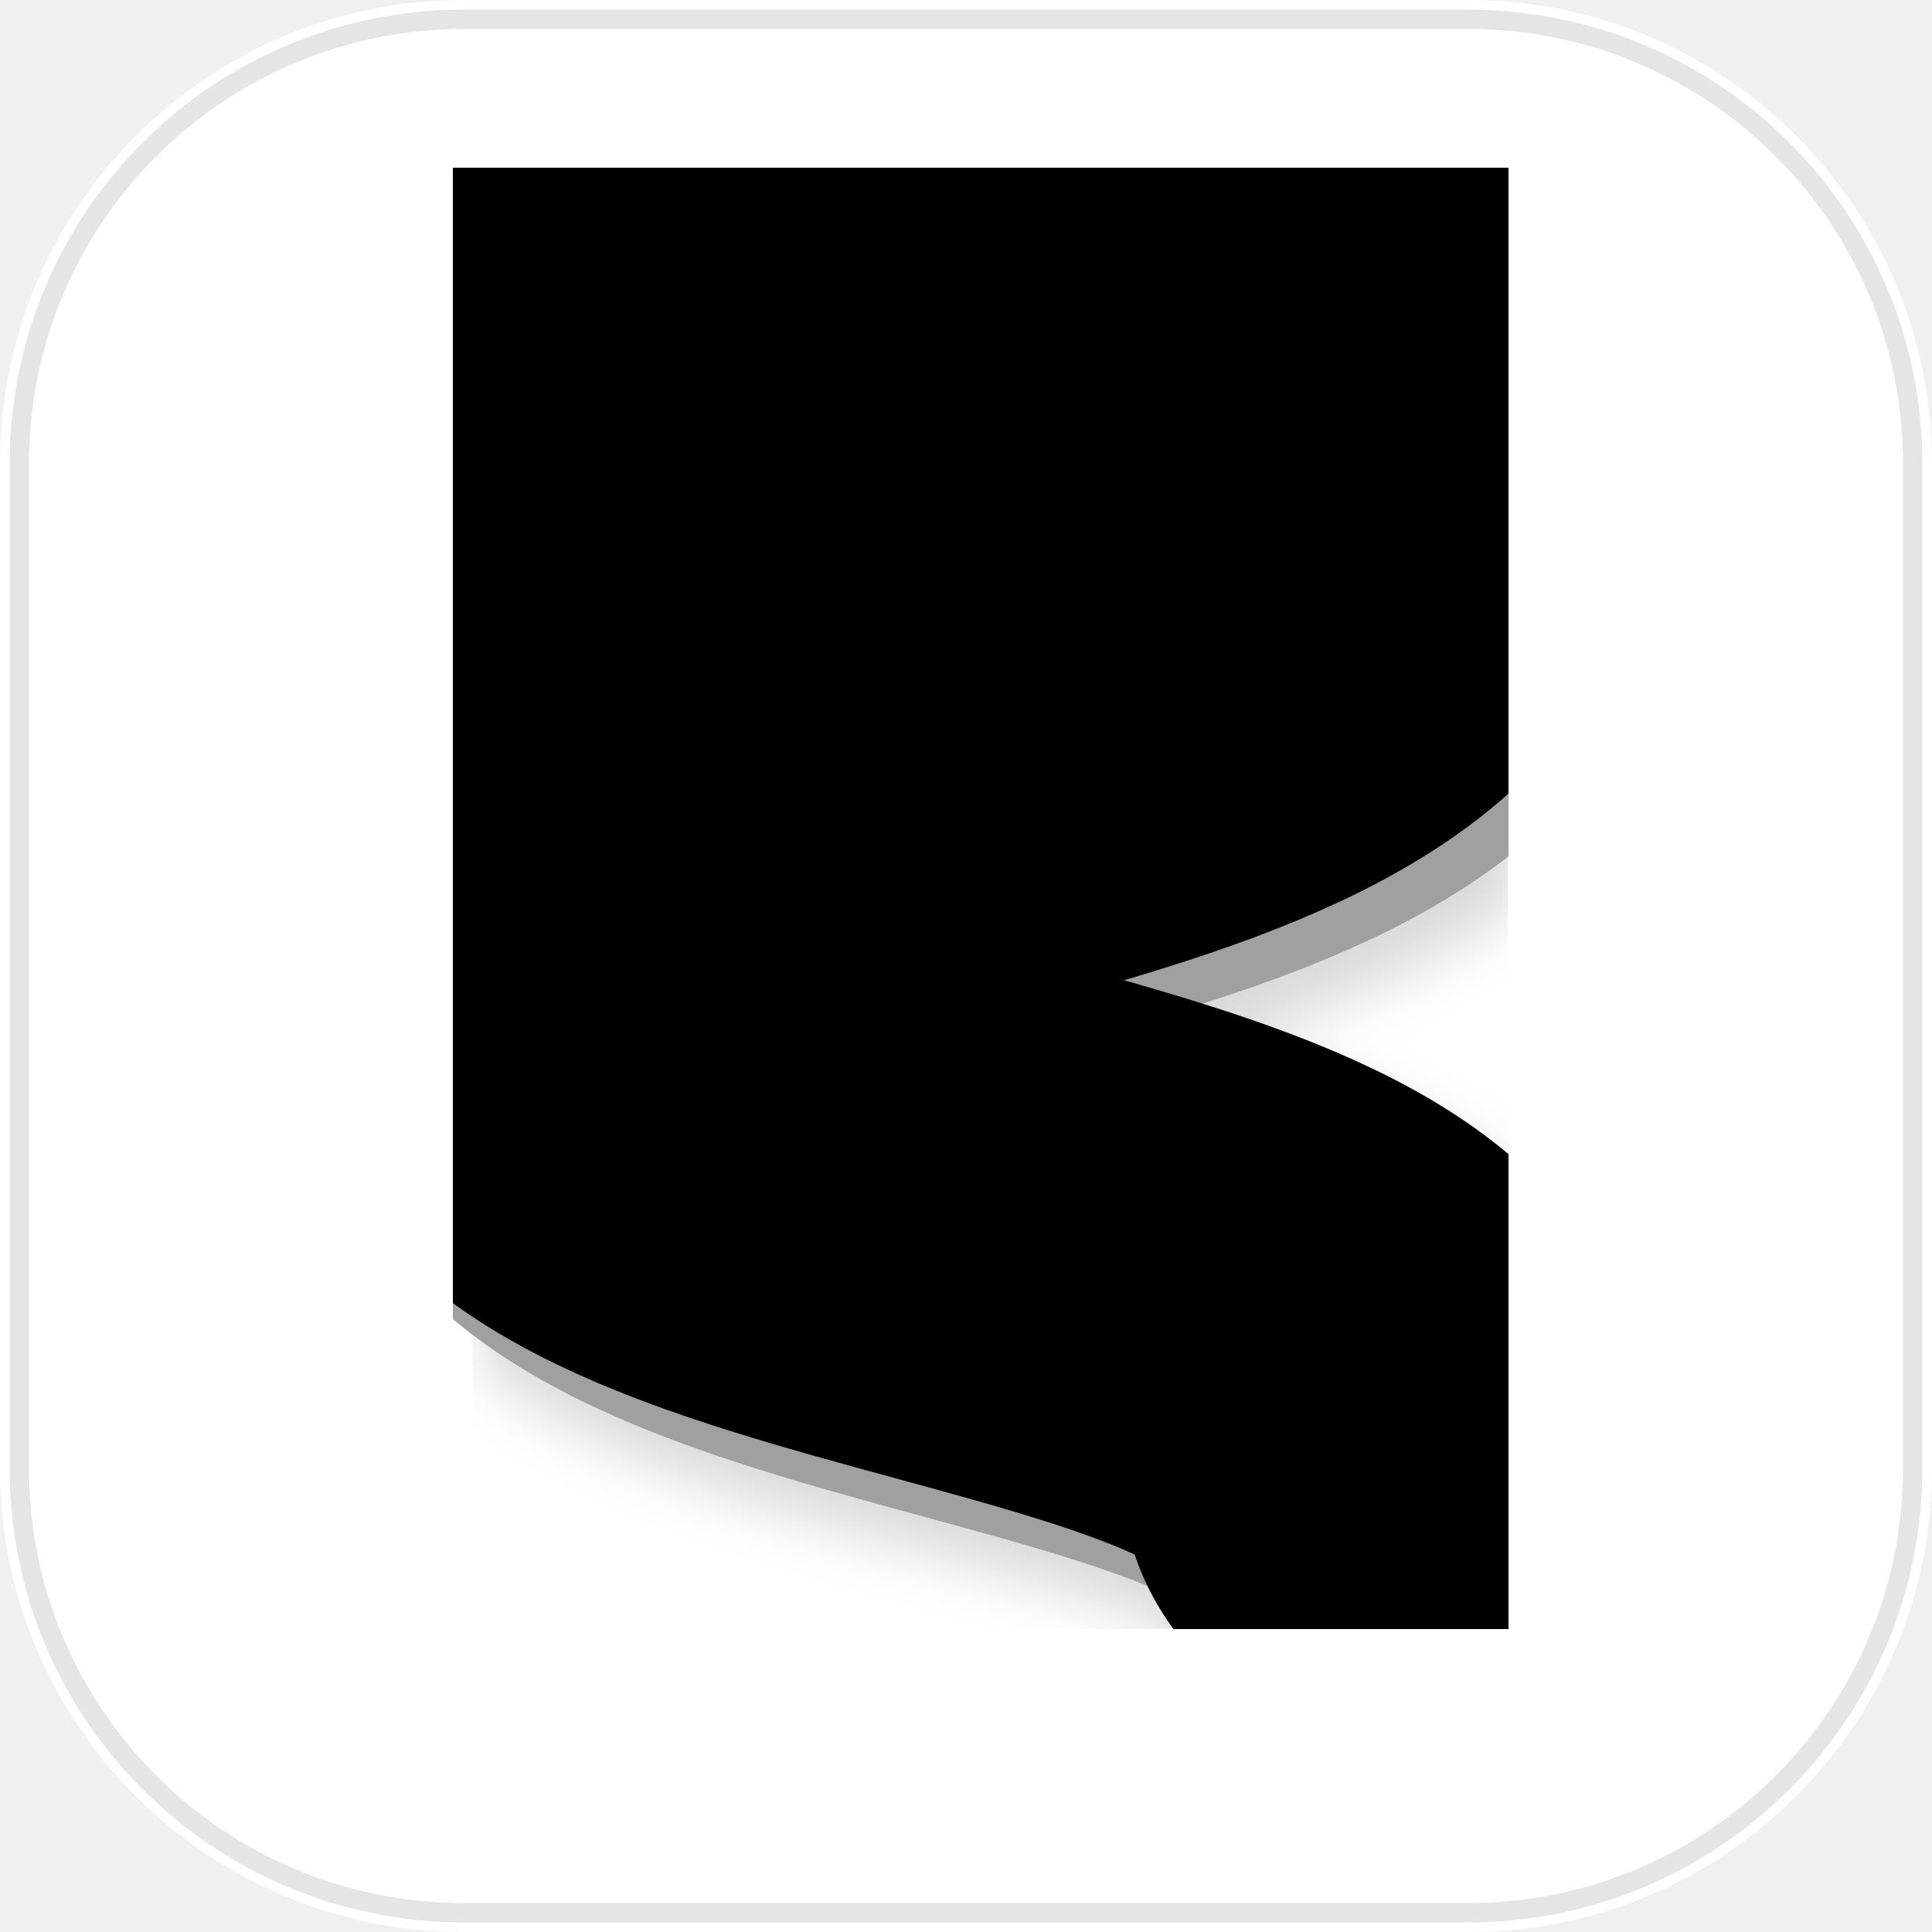
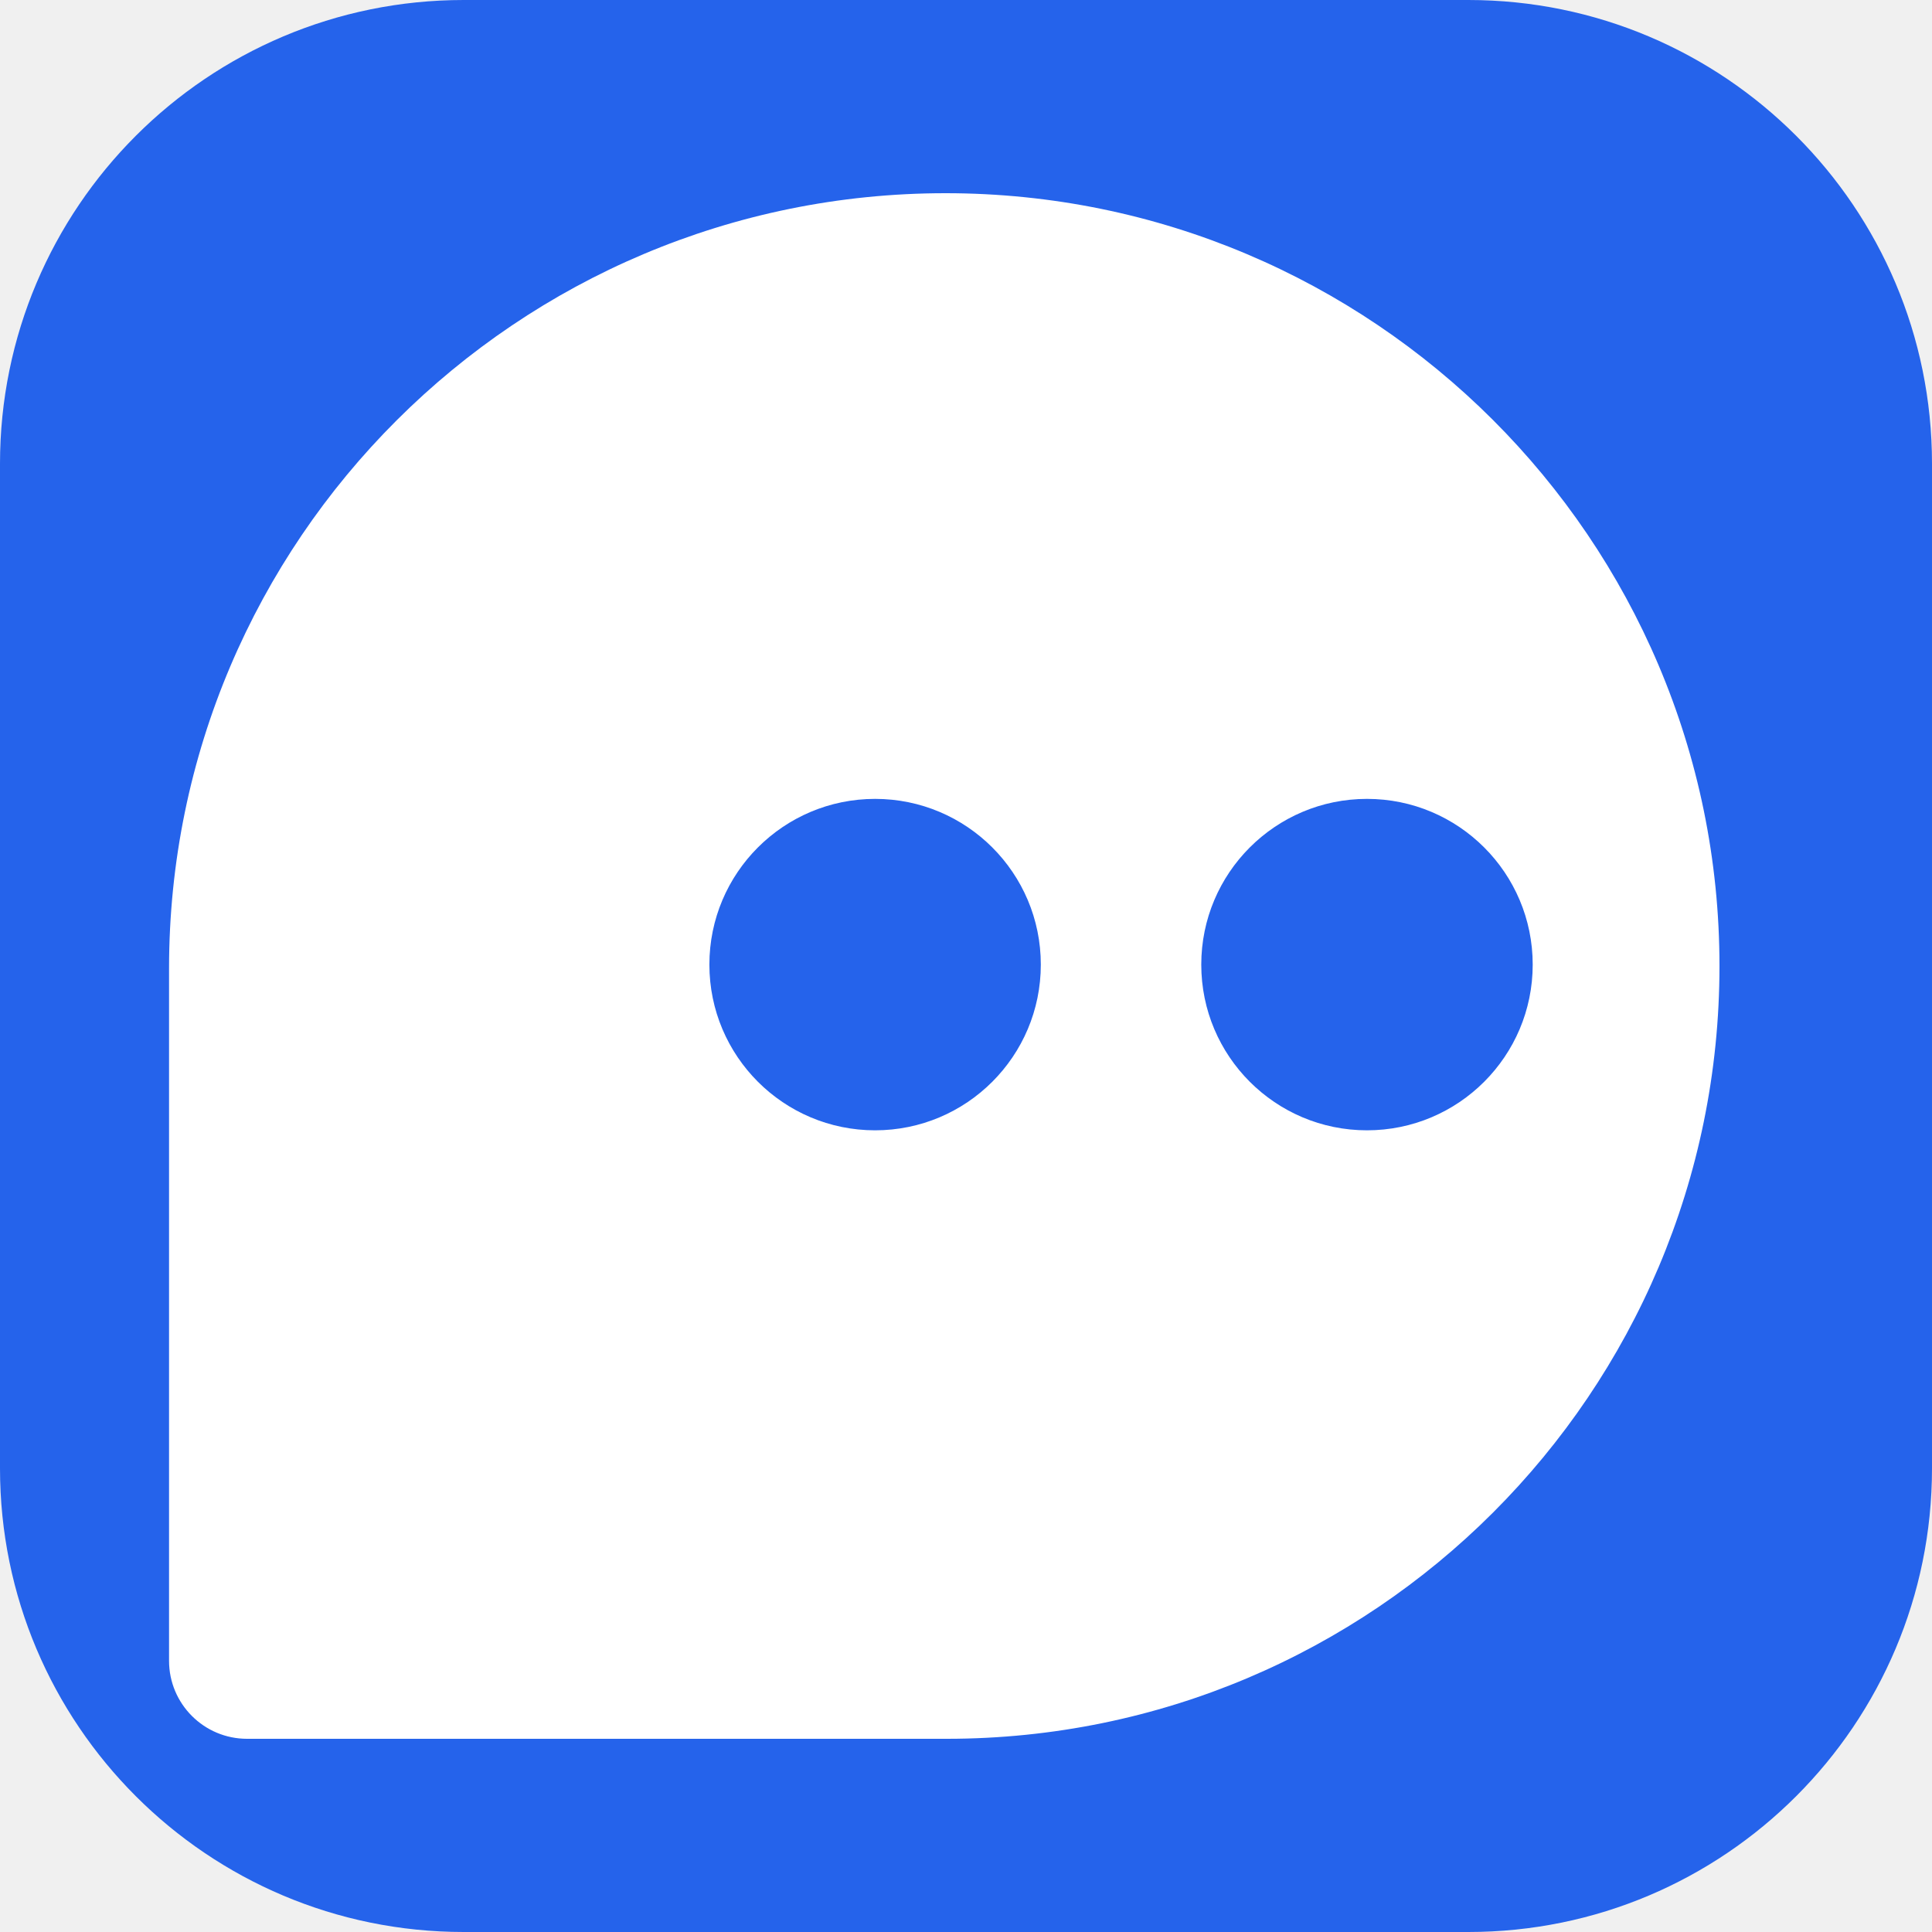
- <svg xmlns="http://www.w3.org/2000/svg" viewBox="0 0 100 100">
+ <svg xmlns="http://www.w3.org/2000/svg" width="100" height="100" viewBox="0 0 100 100" fill="none">
  <defs>
-     <filter id="s3d">
-       <feDropShadow dx="1" dy="2" stdDeviation="1.5" flood-color="#000" flood-opacity="0.15" />
-     </filter>
    <clipPath id="badge">
      <rect width="100" height="100" rx="24" />
    </clipPath>
  </defs>
-   <rect width="100" height="100" rx="24" fill="#FFFFFF" />
-   <rect x="1" y="1" width="98" height="98" rx="23" fill="none" stroke="#E5E5E5" stroke-width="1" />
-   <g filter="url(#s3d)">
-     <path d="M28 24 C28 12 72 12 72 24 C72 40 28 38 28 50 C28 64 72 62 72 76" fill="none" stroke="#A0A0A0" stroke-width="28" stroke-linecap="round" stroke-linejoin="round" transform="translate(1.5, 2)" />
-     <path d="M28 24 C28 12 72 12 72 24 C72 40 28 38 28 50 C28 64 72 62 72 76" fill="none" stroke="#000000" stroke-width="28" stroke-linecap="round" stroke-linejoin="round" />
+   <rect width="100" height="100" rx="24" fill="#2563eb" />
+   <g transform="translate(50,50) scale(2.5) translate(-16.5,-16)">
+     <path fill-rule="evenodd" clip-rule="evenodd" d="M16.075 0C7.211 0 0 7.186 0 16.05V30.385C0 31.277 0.723 32 1.615 32H16.1C24.937 32 32.1 24.837 32.1 16C32.1 7.163 24.912 0 16.075 0ZM24.802 19.402C26.697 19.402 28.233 17.866 28.233 15.971C28.233 14.076 26.697 12.54 24.802 12.54C22.907 12.54 21.371 14.076 21.371 15.971C21.371 17.866 22.907 19.402 24.802 19.402ZM14.618 19.402C16.513 19.402 18.049 17.866 18.049 15.971C18.049 14.076 16.513 12.54 14.618 12.54C12.723 12.54 11.187 14.076 11.187 15.971C11.187 17.866 12.723 19.402 14.618 19.402Z" fill="white" />
  </g>
</svg>
